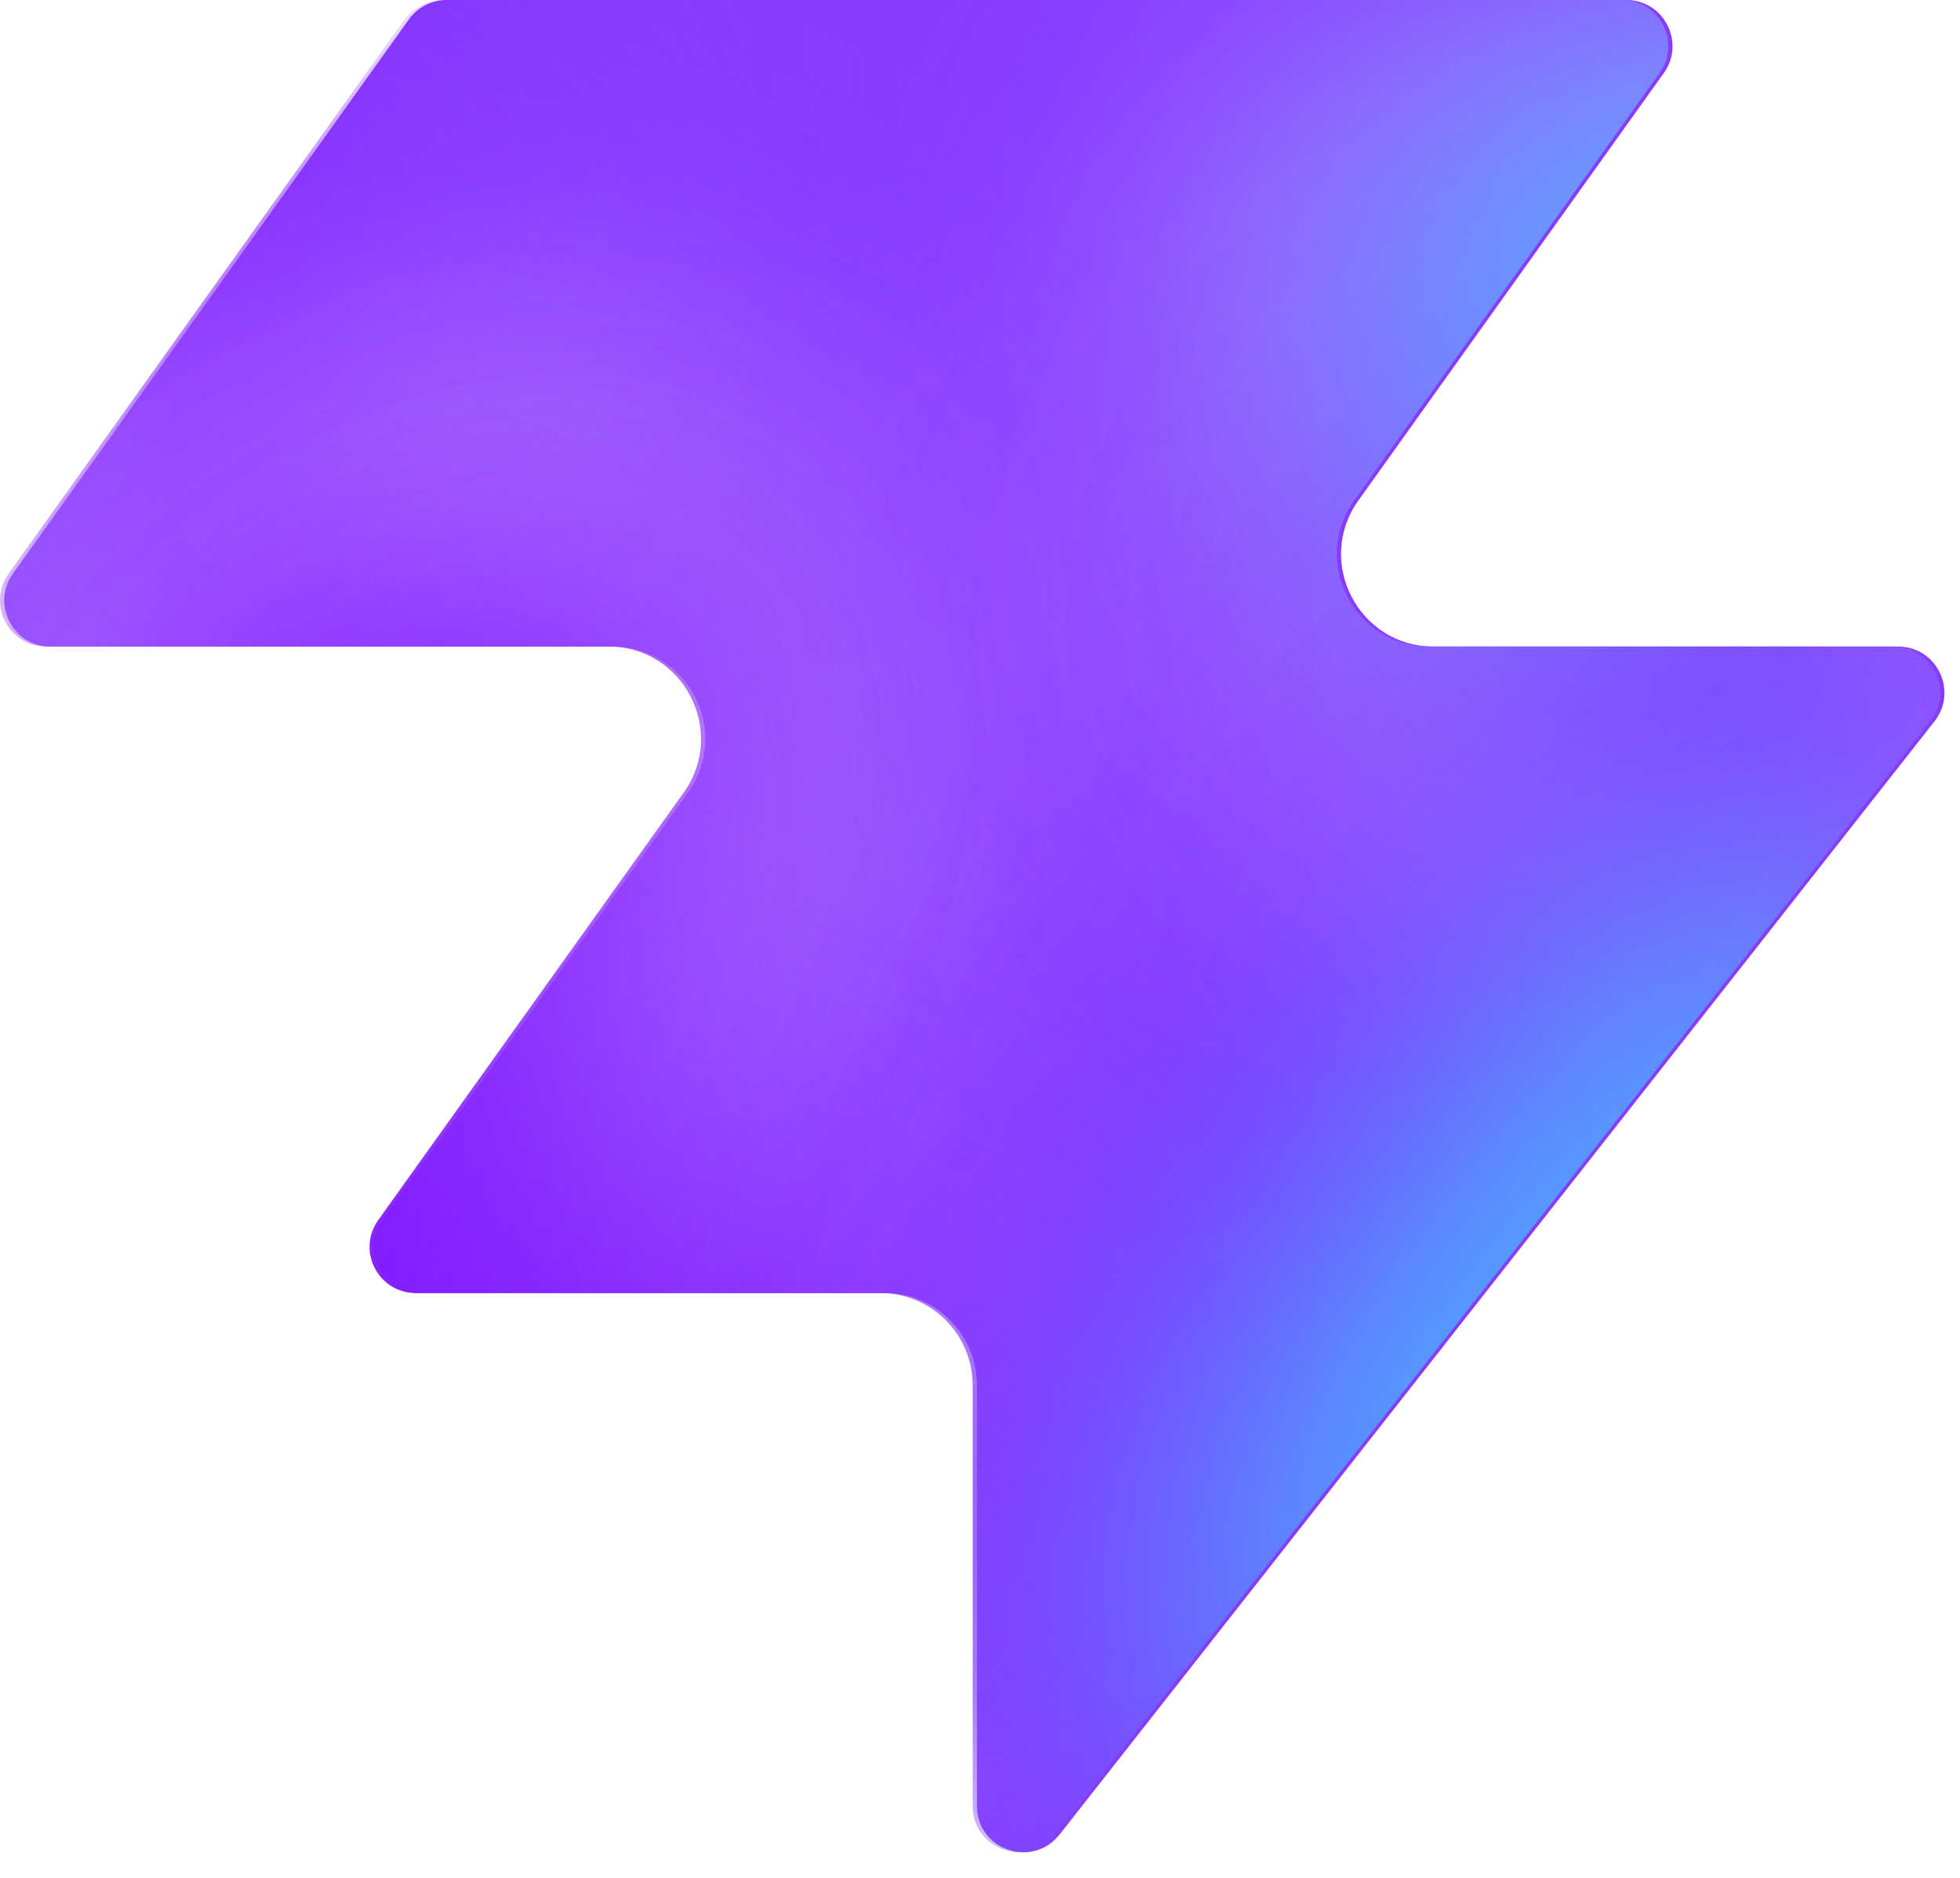
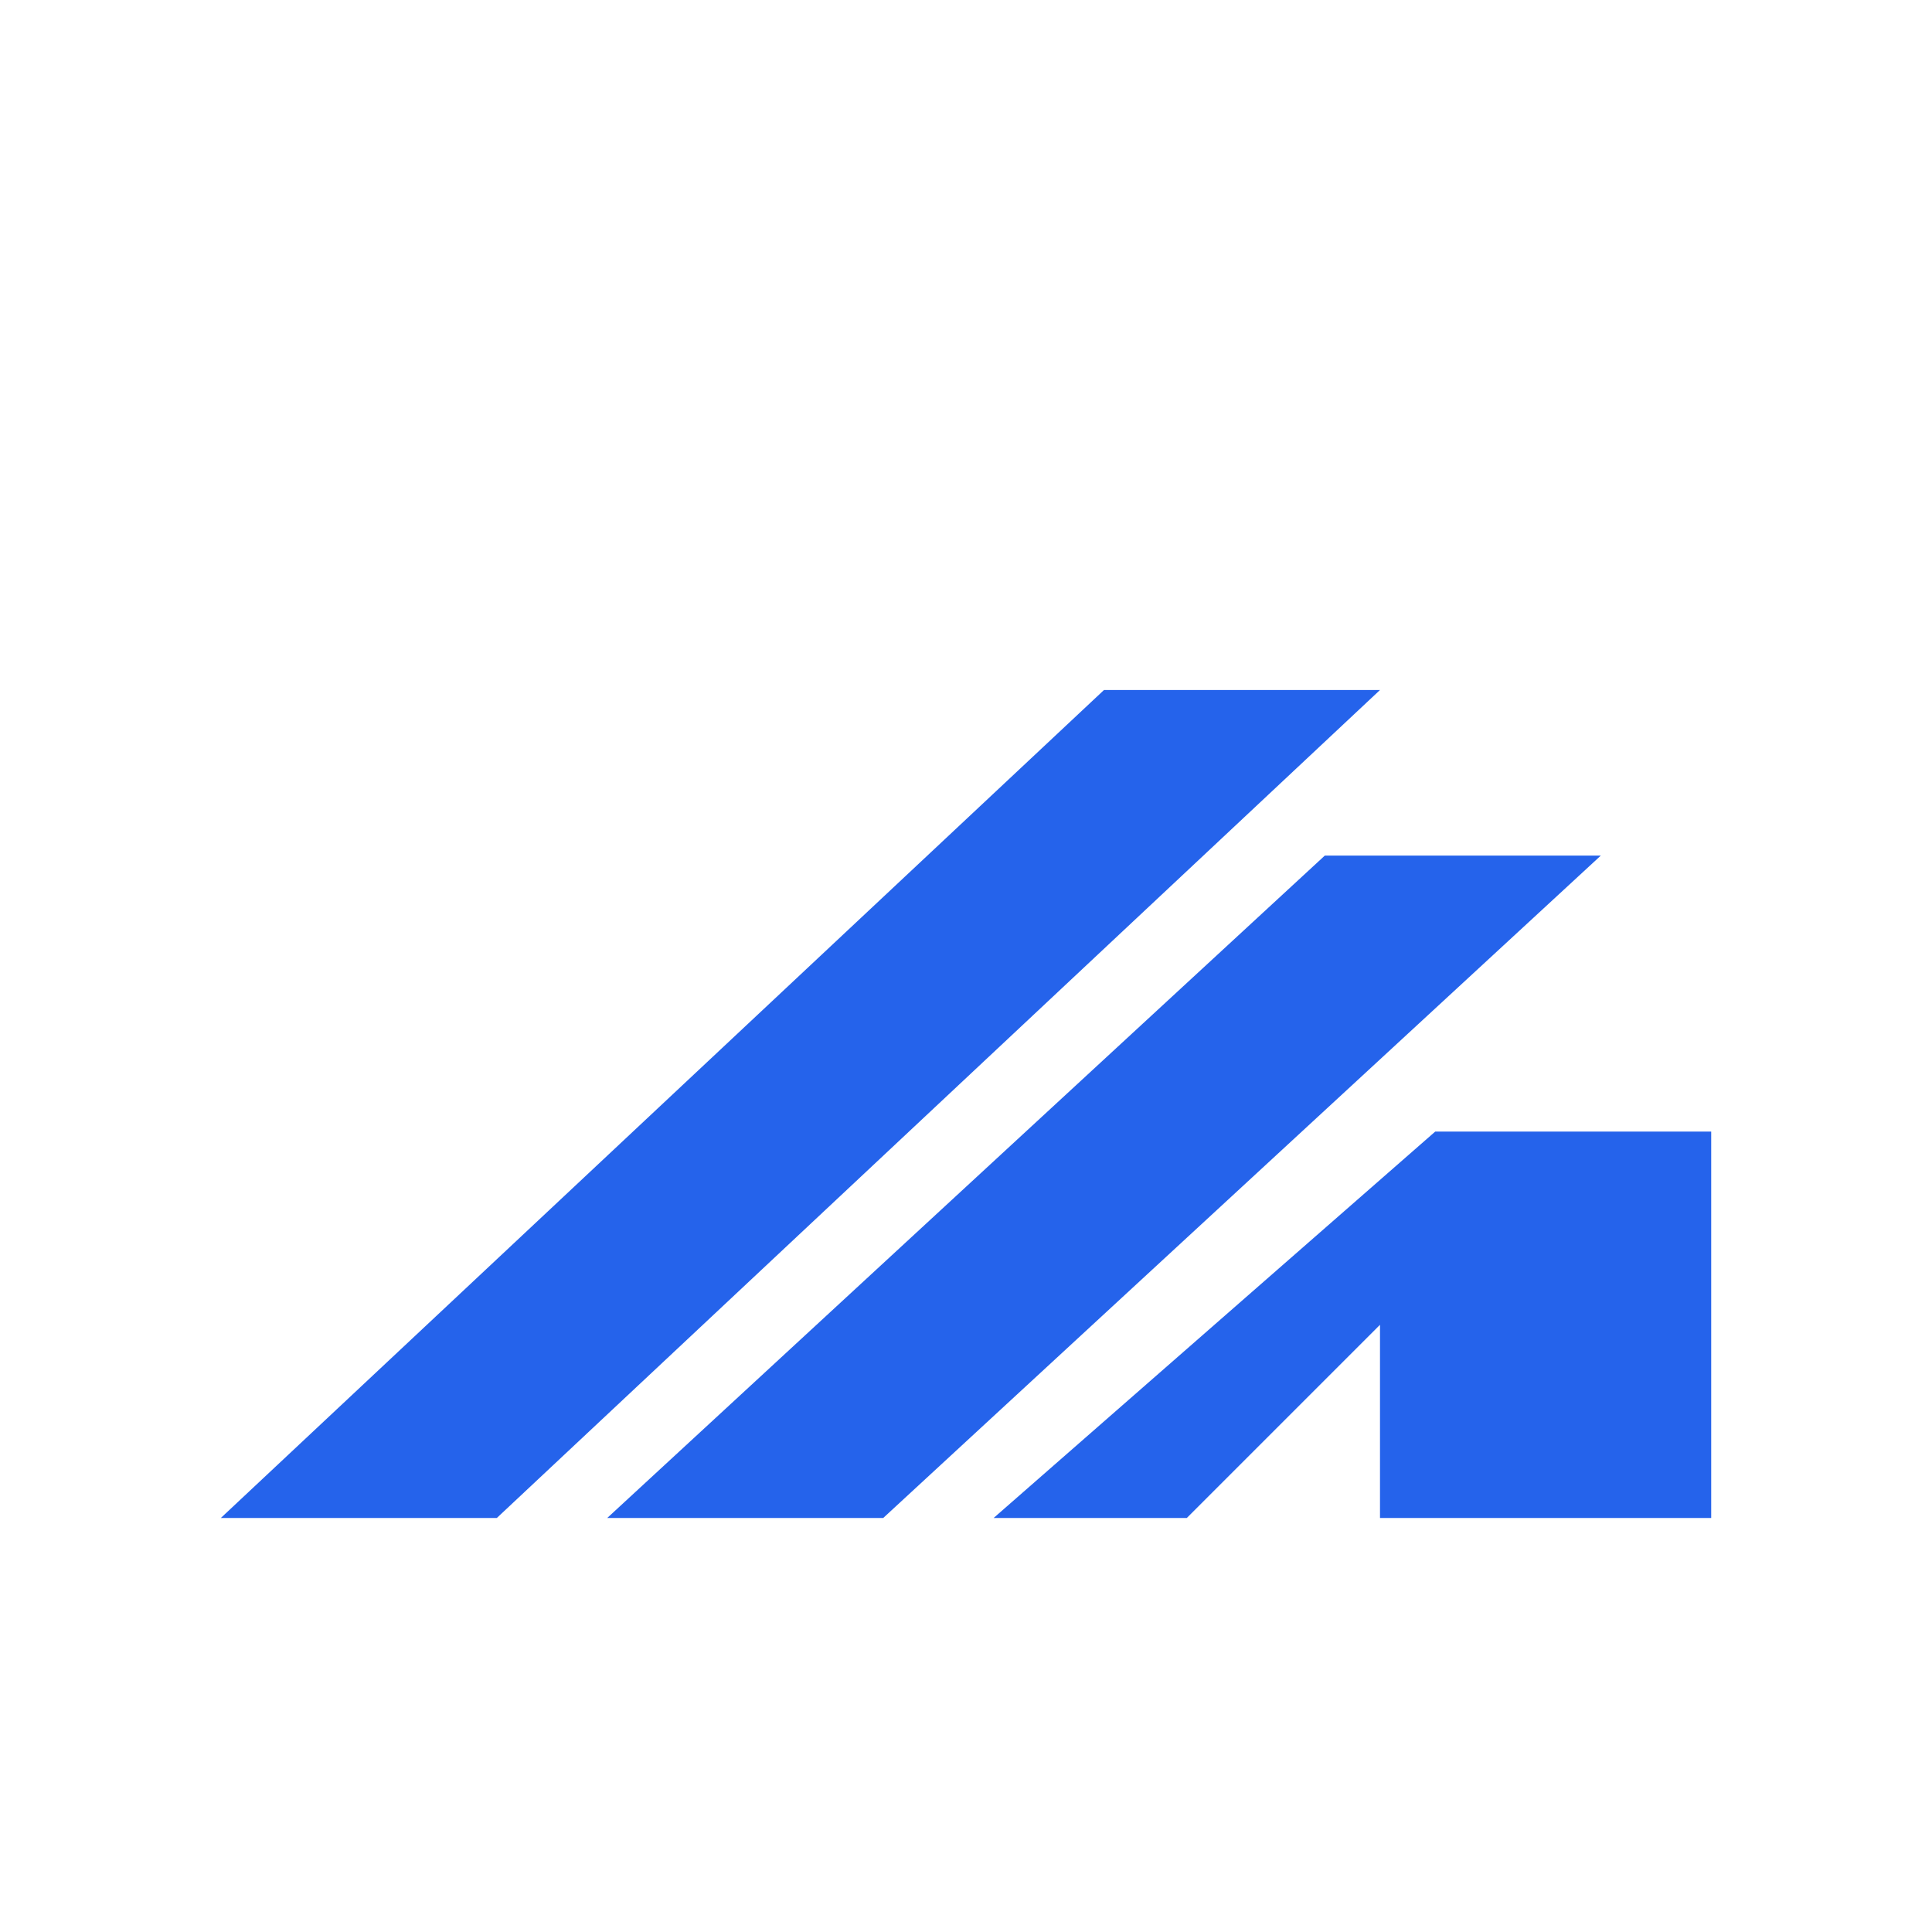
- <svg xmlns="http://www.w3.org/2000/svg" width="48" height="46" fill="none" viewBox="0 0 48 46">
-   <path fill="#863bff" d="M25.946 44.938c-.664.845-2.021.375-2.021-.698V33.937a2.26 2.26 0 0 0-2.262-2.262H10.287c-.92 0-1.456-1.04-.92-1.788l7.48-10.471c1.07-1.497 0-3.578-1.842-3.578H1.237c-.92 0-1.456-1.04-.92-1.788L10.013.474c.214-.297.556-.474.92-.474h28.894c.92 0 1.456 1.04.92 1.788l-7.48 10.471c-1.07 1.498 0 3.579 1.842 3.579h11.377c.943 0 1.473 1.088.89 1.83L25.947 44.94z" style="fill:#863bff;fill:color(display-p3 .525 .23 1);fill-opacity:1" />
-   <mask id="a" width="48" height="46" x="0" y="0" maskUnits="userSpaceOnUse" style="mask-type:alpha">
-     <path fill="#000" d="M25.842 44.938c-.664.844-2.021.375-2.021-.698V33.937a2.26 2.26 0 0 0-2.262-2.262H10.183c-.92 0-1.456-1.04-.92-1.788l7.48-10.471c1.07-1.498 0-3.579-1.842-3.579H1.133c-.92 0-1.456-1.04-.92-1.787L9.91.473c.214-.297.556-.474.92-.474h28.894c.92 0 1.456 1.04.92 1.788l-7.48 10.471c-1.07 1.498 0 3.578 1.842 3.578h11.377c.943 0 1.473 1.088.89 1.832L25.843 44.94z" style="fill:#000;fill-opacity:1" />
-   </mask>
-   <g mask="url(#a)">
-     <g filter="url(#b)">
-       <ellipse cx="5.508" cy="14.704" fill="#ede6ff" rx="5.508" ry="14.704" style="fill:#ede6ff;fill:color(display-p3 .927 .903 1);fill-opacity:1" transform="matrix(.00324 1 1 -.00324 -4.47 31.516)" />
-     </g>
-     <g filter="url(#c)">
-       <ellipse cx="10.399" cy="29.851" fill="#ede6ff" rx="10.399" ry="29.851" style="fill:#ede6ff;fill:color(display-p3 .927 .903 1);fill-opacity:1" transform="matrix(.00324 1 1 -.00324 -39.328 7.883)" />
-     </g>
-     <g filter="url(#d)">
-       <ellipse cx="5.508" cy="30.487" fill="#7e14ff" rx="5.508" ry="30.487" style="fill:#7e14ff;fill:color(display-p3 .492 .077 1);fill-opacity:1" transform="rotate(89.814 -25.913 -14.639)scale(1 -1)" />
-     </g>
-     <g filter="url(#e)">
-       <ellipse cx="5.508" cy="30.599" fill="#7e14ff" rx="5.508" ry="30.599" style="fill:#7e14ff;fill:color(display-p3 .492 .077 1);fill-opacity:1" transform="rotate(89.814 -32.644 -3.334)scale(1 -1)" />
-     </g>
-     <g filter="url(#f)">
-       <ellipse cx="5.508" cy="30.599" fill="#7e14ff" rx="5.508" ry="30.599" style="fill:#7e14ff;fill:color(display-p3 .492 .077 1);fill-opacity:1" transform="matrix(.00324 1 1 -.00324 -34.34 30.47)" />
-     </g>
-     <g filter="url(#g)">
-       <ellipse cx="14.072" cy="22.078" fill="#ede6ff" rx="14.072" ry="22.078" style="fill:#ede6ff;fill:color(display-p3 .927 .903 1);fill-opacity:1" transform="rotate(93.35 24.506 48.493)scale(-1 1)" />
-     </g>
-     <g filter="url(#h)">
-       <ellipse cx="3.47" cy="21.501" fill="#7e14ff" rx="3.47" ry="21.501" style="fill:#7e14ff;fill:color(display-p3 .492 .077 1);fill-opacity:1" transform="rotate(89.009 28.708 47.59)scale(-1 1)" />
-     </g>
-     <g filter="url(#i)">
-       <ellipse cx="3.47" cy="21.501" fill="#7e14ff" rx="3.47" ry="21.501" style="fill:#7e14ff;fill:color(display-p3 .492 .077 1);fill-opacity:1" transform="rotate(89.009 28.708 47.59)scale(-1 1)" />
-     </g>
-     <g filter="url(#j)">
-       <ellipse cx=".387" cy="8.972" fill="#7e14ff" rx="4.407" ry="29.108" style="fill:#7e14ff;fill:color(display-p3 .492 .077 1);fill-opacity:1" transform="rotate(39.51 .387 8.972)" />
-     </g>
-     <g filter="url(#k)">
-       <ellipse cx="47.523" cy="-6.092" fill="#7e14ff" rx="4.407" ry="29.108" style="fill:#7e14ff;fill:color(display-p3 .492 .077 1);fill-opacity:1" transform="rotate(37.892 47.523 -6.092)" />
-     </g>
-     <g filter="url(#l)">
-       <ellipse cx="41.412" cy="6.333" fill="#47bfff" rx="5.971" ry="9.665" style="fill:#47bfff;fill:color(display-p3 .28 .748 1);fill-opacity:1" transform="rotate(37.892 41.412 6.333)" />
-     </g>
-     <g filter="url(#m)">
-       <ellipse cx="-1.879" cy="38.332" fill="#7e14ff" rx="4.407" ry="29.108" style="fill:#7e14ff;fill:color(display-p3 .492 .077 1);fill-opacity:1" transform="rotate(37.892 -1.88 38.332)" />
-     </g>
-     <g filter="url(#n)">
-       <ellipse cx="-1.879" cy="38.332" fill="#7e14ff" rx="4.407" ry="29.108" style="fill:#7e14ff;fill:color(display-p3 .492 .077 1);fill-opacity:1" transform="rotate(37.892 -1.88 38.332)" />
-     </g>
-     <g filter="url(#o)">
-       <ellipse cx="35.651" cy="29.907" fill="#7e14ff" rx="4.407" ry="29.108" style="fill:#7e14ff;fill:color(display-p3 .492 .077 1);fill-opacity:1" transform="rotate(37.892 35.651 29.907)" />
-     </g>
-     <g filter="url(#p)">
-       <ellipse cx="38.418" cy="32.4" fill="#47bfff" rx="5.971" ry="15.297" style="fill:#47bfff;fill:color(display-p3 .28 .748 1);fill-opacity:1" transform="rotate(37.892 38.418 32.4)" />
-     </g>
+ <svg xmlns="http://www.w3.org/2000/svg" viewBox="0 0 350 350" fill="none">
+   <g transform="translate(40, 75)">
+     <polygon points="0,200 160,50 210,50 50,200" fill="#2563eb" />
+     <polygon points="70,200 200,80 250,80 120,200" fill="#2563eb" />
+     <polygon points="140,200 220,130 270,130 270,200 210,200 210,165 175,200" fill="#2563eb" />
  </g>
-   <defs>
-     <filter id="b" width="60.045" height="41.654" x="-19.77" y="16.149" color-interpolation-filters="sRGB" filterUnits="userSpaceOnUse">
-       <feFlood flood-opacity="0" result="BackgroundImageFix" />
-       <feBlend in="SourceGraphic" in2="BackgroundImageFix" result="shape" />
-       <feGaussianBlur result="effect1_foregroundBlur_2002_17158" stdDeviation="7.659" />
-     </filter>
-     <filter id="c" width="90.34" height="51.437" x="-54.613" y="-7.533" color-interpolation-filters="sRGB" filterUnits="userSpaceOnUse">
-       <feFlood flood-opacity="0" result="BackgroundImageFix" />
-       <feBlend in="SourceGraphic" in2="BackgroundImageFix" result="shape" />
-       <feGaussianBlur result="effect1_foregroundBlur_2002_17158" stdDeviation="7.659" />
-     </filter>
-     <filter id="d" width="79.355" height="29.4" x="-49.64" y="2.03" color-interpolation-filters="sRGB" filterUnits="userSpaceOnUse">
-       <feFlood flood-opacity="0" result="BackgroundImageFix" />
-       <feBlend in="SourceGraphic" in2="BackgroundImageFix" result="shape" />
-       <feGaussianBlur result="effect1_foregroundBlur_2002_17158" stdDeviation="4.596" />
-     </filter>
-     <filter id="e" width="79.579" height="29.4" x="-45.045" y="20.029" color-interpolation-filters="sRGB" filterUnits="userSpaceOnUse">
-       <feFlood flood-opacity="0" result="BackgroundImageFix" />
-       <feBlend in="SourceGraphic" in2="BackgroundImageFix" result="shape" />
-       <feGaussianBlur result="effect1_foregroundBlur_2002_17158" stdDeviation="4.596" />
-     </filter>
-     <filter id="f" width="79.579" height="29.4" x="-43.513" y="21.178" color-interpolation-filters="sRGB" filterUnits="userSpaceOnUse">
-       <feFlood flood-opacity="0" result="BackgroundImageFix" />
-       <feBlend in="SourceGraphic" in2="BackgroundImageFix" result="shape" />
-       <feGaussianBlur result="effect1_foregroundBlur_2002_17158" stdDeviation="4.596" />
-     </filter>
-     <filter id="g" width="74.749" height="58.852" x="15.756" y="-17.901" color-interpolation-filters="sRGB" filterUnits="userSpaceOnUse">
-       <feFlood flood-opacity="0" result="BackgroundImageFix" />
-       <feBlend in="SourceGraphic" in2="BackgroundImageFix" result="shape" />
-       <feGaussianBlur result="effect1_foregroundBlur_2002_17158" stdDeviation="7.659" />
-     </filter>
-     <filter id="h" width="61.377" height="25.362" x="23.548" y="2.284" color-interpolation-filters="sRGB" filterUnits="userSpaceOnUse">
-       <feFlood flood-opacity="0" result="BackgroundImageFix" />
-       <feBlend in="SourceGraphic" in2="BackgroundImageFix" result="shape" />
-       <feGaussianBlur result="effect1_foregroundBlur_2002_17158" stdDeviation="4.596" />
-     </filter>
-     <filter id="i" width="61.377" height="25.362" x="23.548" y="2.284" color-interpolation-filters="sRGB" filterUnits="userSpaceOnUse">
-       <feFlood flood-opacity="0" result="BackgroundImageFix" />
-       <feBlend in="SourceGraphic" in2="BackgroundImageFix" result="shape" />
-       <feGaussianBlur result="effect1_foregroundBlur_2002_17158" stdDeviation="4.596" />
-     </filter>
-     <filter id="j" width="56.045" height="63.649" x="-27.636" y="-22.853" color-interpolation-filters="sRGB" filterUnits="userSpaceOnUse">
-       <feFlood flood-opacity="0" result="BackgroundImageFix" />
-       <feBlend in="SourceGraphic" in2="BackgroundImageFix" result="shape" />
-       <feGaussianBlur result="effect1_foregroundBlur_2002_17158" stdDeviation="4.596" />
-     </filter>
-     <filter id="k" width="54.814" height="64.646" x="20.116" y="-38.415" color-interpolation-filters="sRGB" filterUnits="userSpaceOnUse">
-       <feFlood flood-opacity="0" result="BackgroundImageFix" />
-       <feBlend in="SourceGraphic" in2="BackgroundImageFix" result="shape" />
-       <feGaussianBlur result="effect1_foregroundBlur_2002_17158" stdDeviation="4.596" />
-     </filter>
-     <filter id="l" width="33.541" height="35.313" x="24.641" y="-11.323" color-interpolation-filters="sRGB" filterUnits="userSpaceOnUse">
-       <feFlood flood-opacity="0" result="BackgroundImageFix" />
-       <feBlend in="SourceGraphic" in2="BackgroundImageFix" result="shape" />
-       <feGaussianBlur result="effect1_foregroundBlur_2002_17158" stdDeviation="4.596" />
-     </filter>
-     <filter id="m" width="54.814" height="64.646" x="-29.286" y="6.009" color-interpolation-filters="sRGB" filterUnits="userSpaceOnUse">
-       <feFlood flood-opacity="0" result="BackgroundImageFix" />
-       <feBlend in="SourceGraphic" in2="BackgroundImageFix" result="shape" />
-       <feGaussianBlur result="effect1_foregroundBlur_2002_17158" stdDeviation="4.596" />
-     </filter>
-     <filter id="n" width="54.814" height="64.646" x="-29.286" y="6.009" color-interpolation-filters="sRGB" filterUnits="userSpaceOnUse">
-       <feFlood flood-opacity="0" result="BackgroundImageFix" />
-       <feBlend in="SourceGraphic" in2="BackgroundImageFix" result="shape" />
-       <feGaussianBlur result="effect1_foregroundBlur_2002_17158" stdDeviation="4.596" />
-     </filter>
-     <filter id="o" width="54.814" height="64.646" x="8.244" y="-2.416" color-interpolation-filters="sRGB" filterUnits="userSpaceOnUse">
-       <feFlood flood-opacity="0" result="BackgroundImageFix" />
-       <feBlend in="SourceGraphic" in2="BackgroundImageFix" result="shape" />
-       <feGaussianBlur result="effect1_foregroundBlur_2002_17158" stdDeviation="4.596" />
-     </filter>
-     <filter id="p" width="39.409" height="43.623" x="18.713" y="10.588" color-interpolation-filters="sRGB" filterUnits="userSpaceOnUse">
-       <feFlood flood-opacity="0" result="BackgroundImageFix" />
-       <feBlend in="SourceGraphic" in2="BackgroundImageFix" result="shape" />
-       <feGaussianBlur result="effect1_foregroundBlur_2002_17158" stdDeviation="4.596" />
-     </filter>
-   </defs>
</svg>
